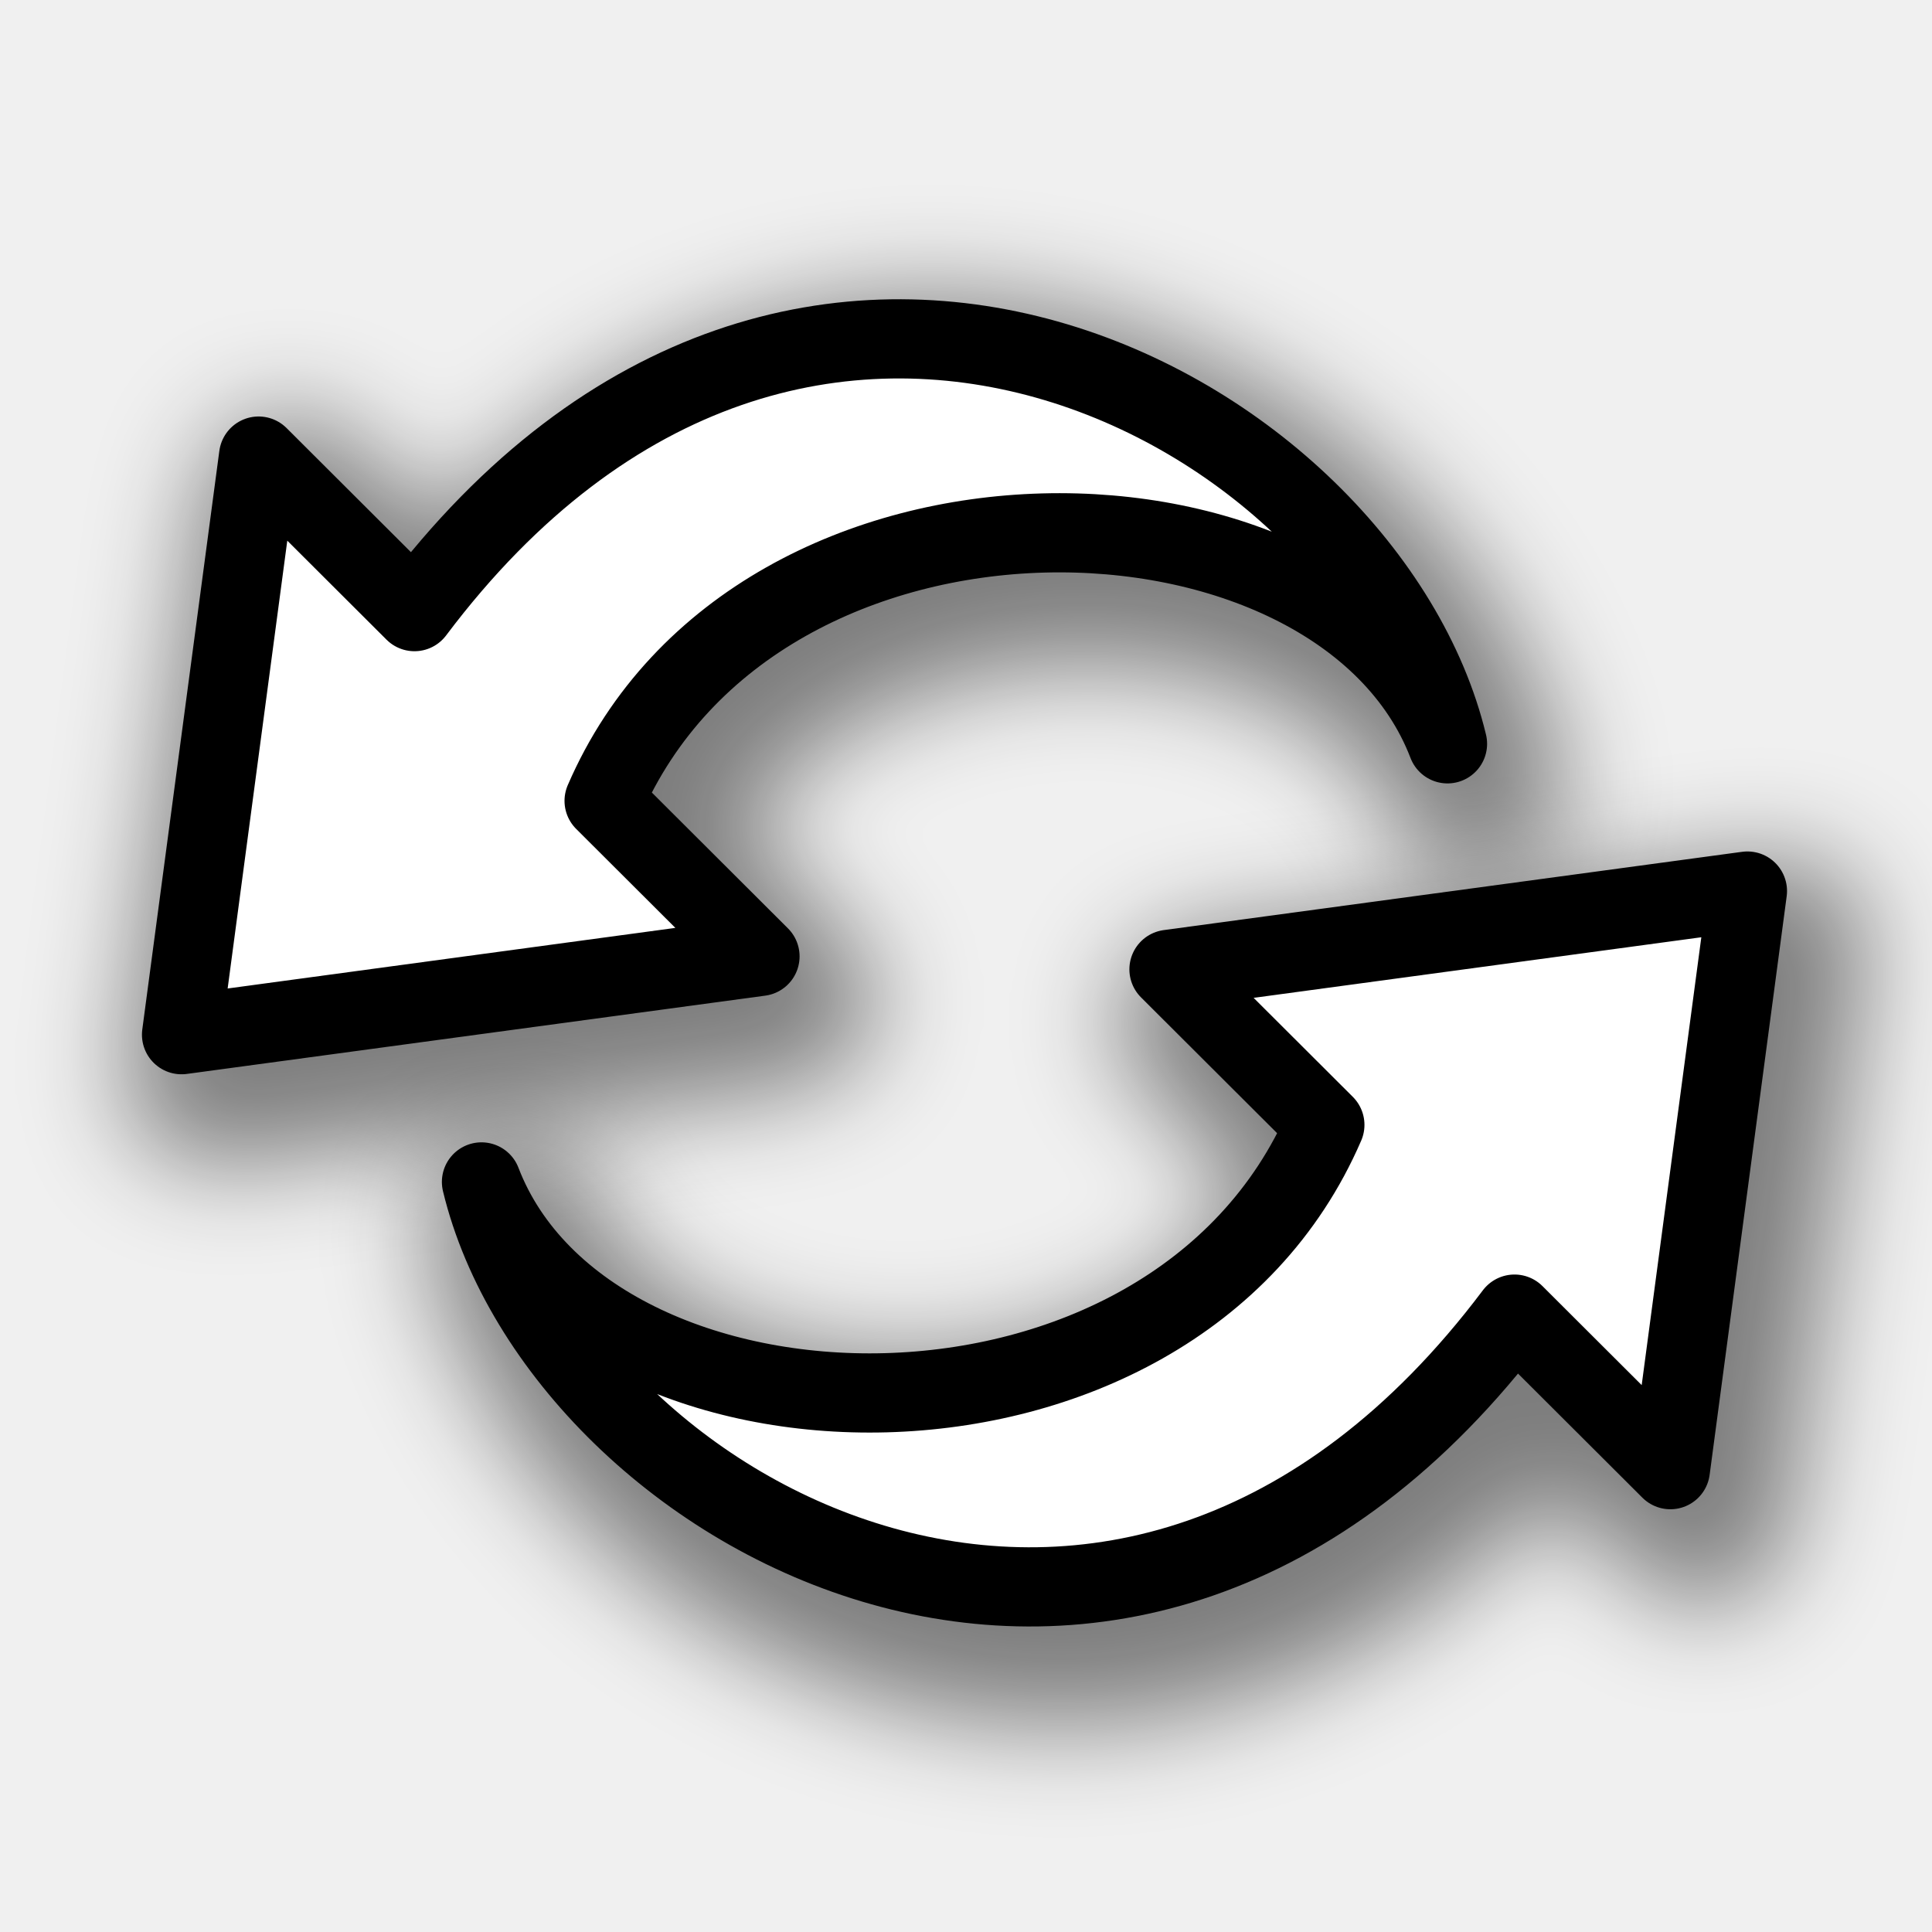
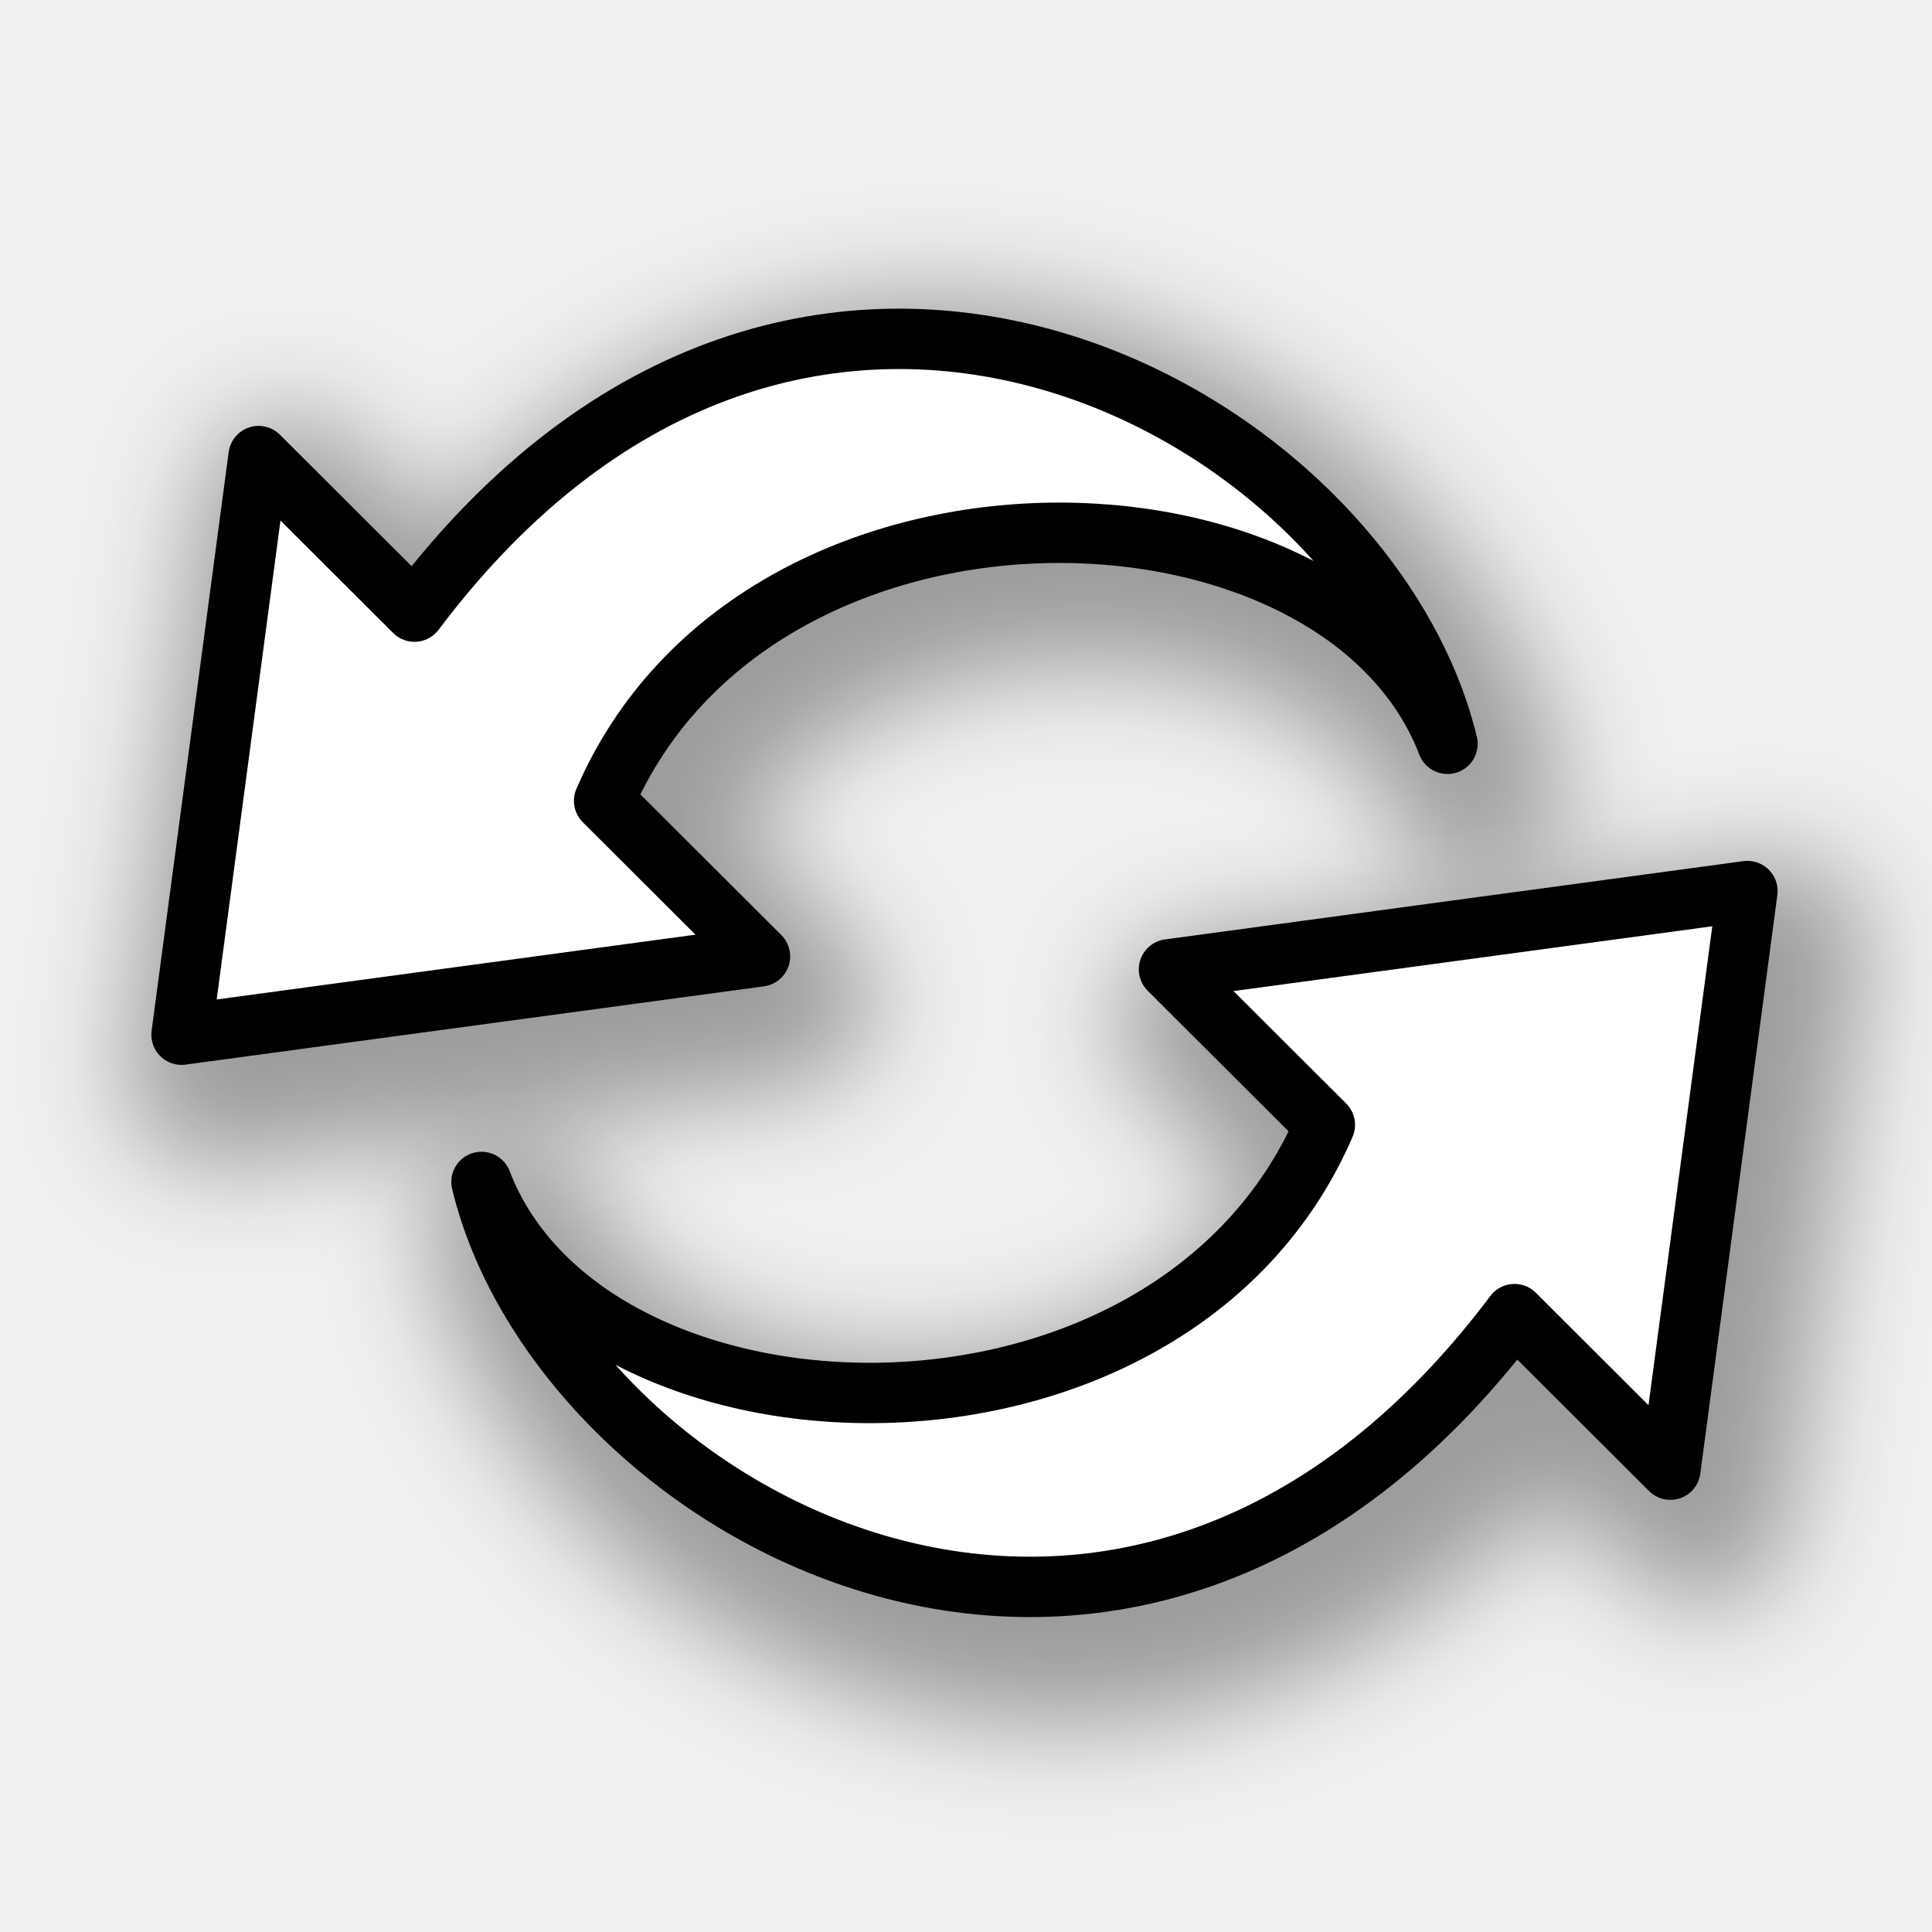
<svg xmlns="http://www.w3.org/2000/svg" xmlns:xlink="http://www.w3.org/1999/xlink" width="128" height="128" id="svg2" version="1.1">
  <defs id="defs4">
    <filter id="filter3916" x="-0.087" width="1.173" y="-0.144" height="1.287">
      <feGaussianBlur stdDeviation="3.44" id="feGaussianBlur3918" />
    </filter>
  </defs>
  <g id="layer1" transform="translate(0,-924.3622)">
    <use x="0" y="0" xlink:href="#path3764" id="use3770" transform="matrix(-1,0,0,-1,132,1982.724)" width="128" height="128" />
-     <path xlink:href="#path2987" style="opacity:0.48;color:#000000;fill:#000000;fill-opacity:1;fill-rule:nonzero;stroke:none;stroke-width:5.247;marker:none;visibility:visible;display:inline;overflow:visible;enable-background:accumulate;filter:url(#filter3916)" id="path3764" d="m 58.938,941.094 c -10.783,0.166 -22.145,4.894 -31.844,15.344 l -5.938,-5.906 a 5.715,5.715 0 0 0 -9.688,3.312 L 6.375,992.156 a 5.715,5.715 0 0 0 6.438,6.406 L 51.125,993.375 a 5.715,5.715 0 0 0 3.25,-9.688 l -7.312,-7.312 c 4.735,-7.175 13.353,-10.764 22.188,-11 10.097,-0.27 18.947,4.179 21.312,10.344 a 5.715,5.715 0 0 0 10.906,-3.406 C 97.378,955.353 79.572,940.776 58.938,941.094 z" transform="translate(2,3)" />
-     <path style="color:#000000;fill:#ffffff;fill-opacity:1;fill-rule:nonzero;stroke:#000000;stroke-width:5.247;stroke-linecap:butt;stroke-linejoin:round;stroke-miterlimit:4;stroke-opacity:1;stroke-dashoffset:0;marker:none;visibility:visible;display:inline;overflow:visible;enable-background:accumulate;stroke-dasharray:none" d="M 50.351,987.726 40.024,977.421 c 10.203,-23.632 48.719,-22.432 55.876,-3.779 -5.304,-21.989 -42.697,-42.985 -68.44,-8.758 l -10.327,-10.305 -5.105,38.334 z" id="path2987" />
+     <path xlink:href="#path2987" style="opacity:0.35;color:#000000;fill:#000000;fill-opacity:1;fill-rule:nonzero;stroke:none;stroke-width:5.247;marker:none;visibility:visible;display:inline;overflow:visible;enable-background:accumulate;filter:url(#filter3916)" id="path3764" d="m 58.938,941.094 c -10.783,0.166 -22.145,4.894 -31.844,15.344 l -5.938,-5.906 a 5.715,5.715 0 0 0 -9.688,3.312 L 6.375,992.156 a 5.715,5.715 0 0 0 6.438,6.406 L 51.125,993.375 a 5.715,5.715 0 0 0 3.25,-9.688 l -7.312,-7.312 c 4.735,-7.175 13.353,-10.764 22.188,-11 10.097,-0.27 18.947,4.179 21.312,10.344 a 5.715,5.715 0 0 0 10.906,-3.406 C 97.378,955.353 79.572,940.776 58.938,941.094 z" transform="translate(2,3)" />
+     <path style="color:#000000;fill:#ffffff;fill-opacity:1;fill-rule:nonzero;stroke:#000000;stroke-width:4;stroke-linecap:butt;stroke-linejoin:round;stroke-miterlimit:4;stroke-opacity:1;stroke-dashoffset:0;marker:none;visibility:visible;display:inline;overflow:visible;enable-background:accumulate;stroke-dasharray:none" d="M 50.351,987.726 40.024,977.421 c 10.203,-23.632 48.719,-22.432 55.876,-3.779 -5.304,-21.989 -42.697,-42.985 -68.44,-8.758 l -10.327,-10.305 -5.105,38.334 z" id="path2987" />
    <use x="0" y="0" xlink:href="#path2987" id="use3762" transform="matrix(-1,0,0,-1,127.7994,1976.31)" width="128" height="128" />
  </g>
</svg>
